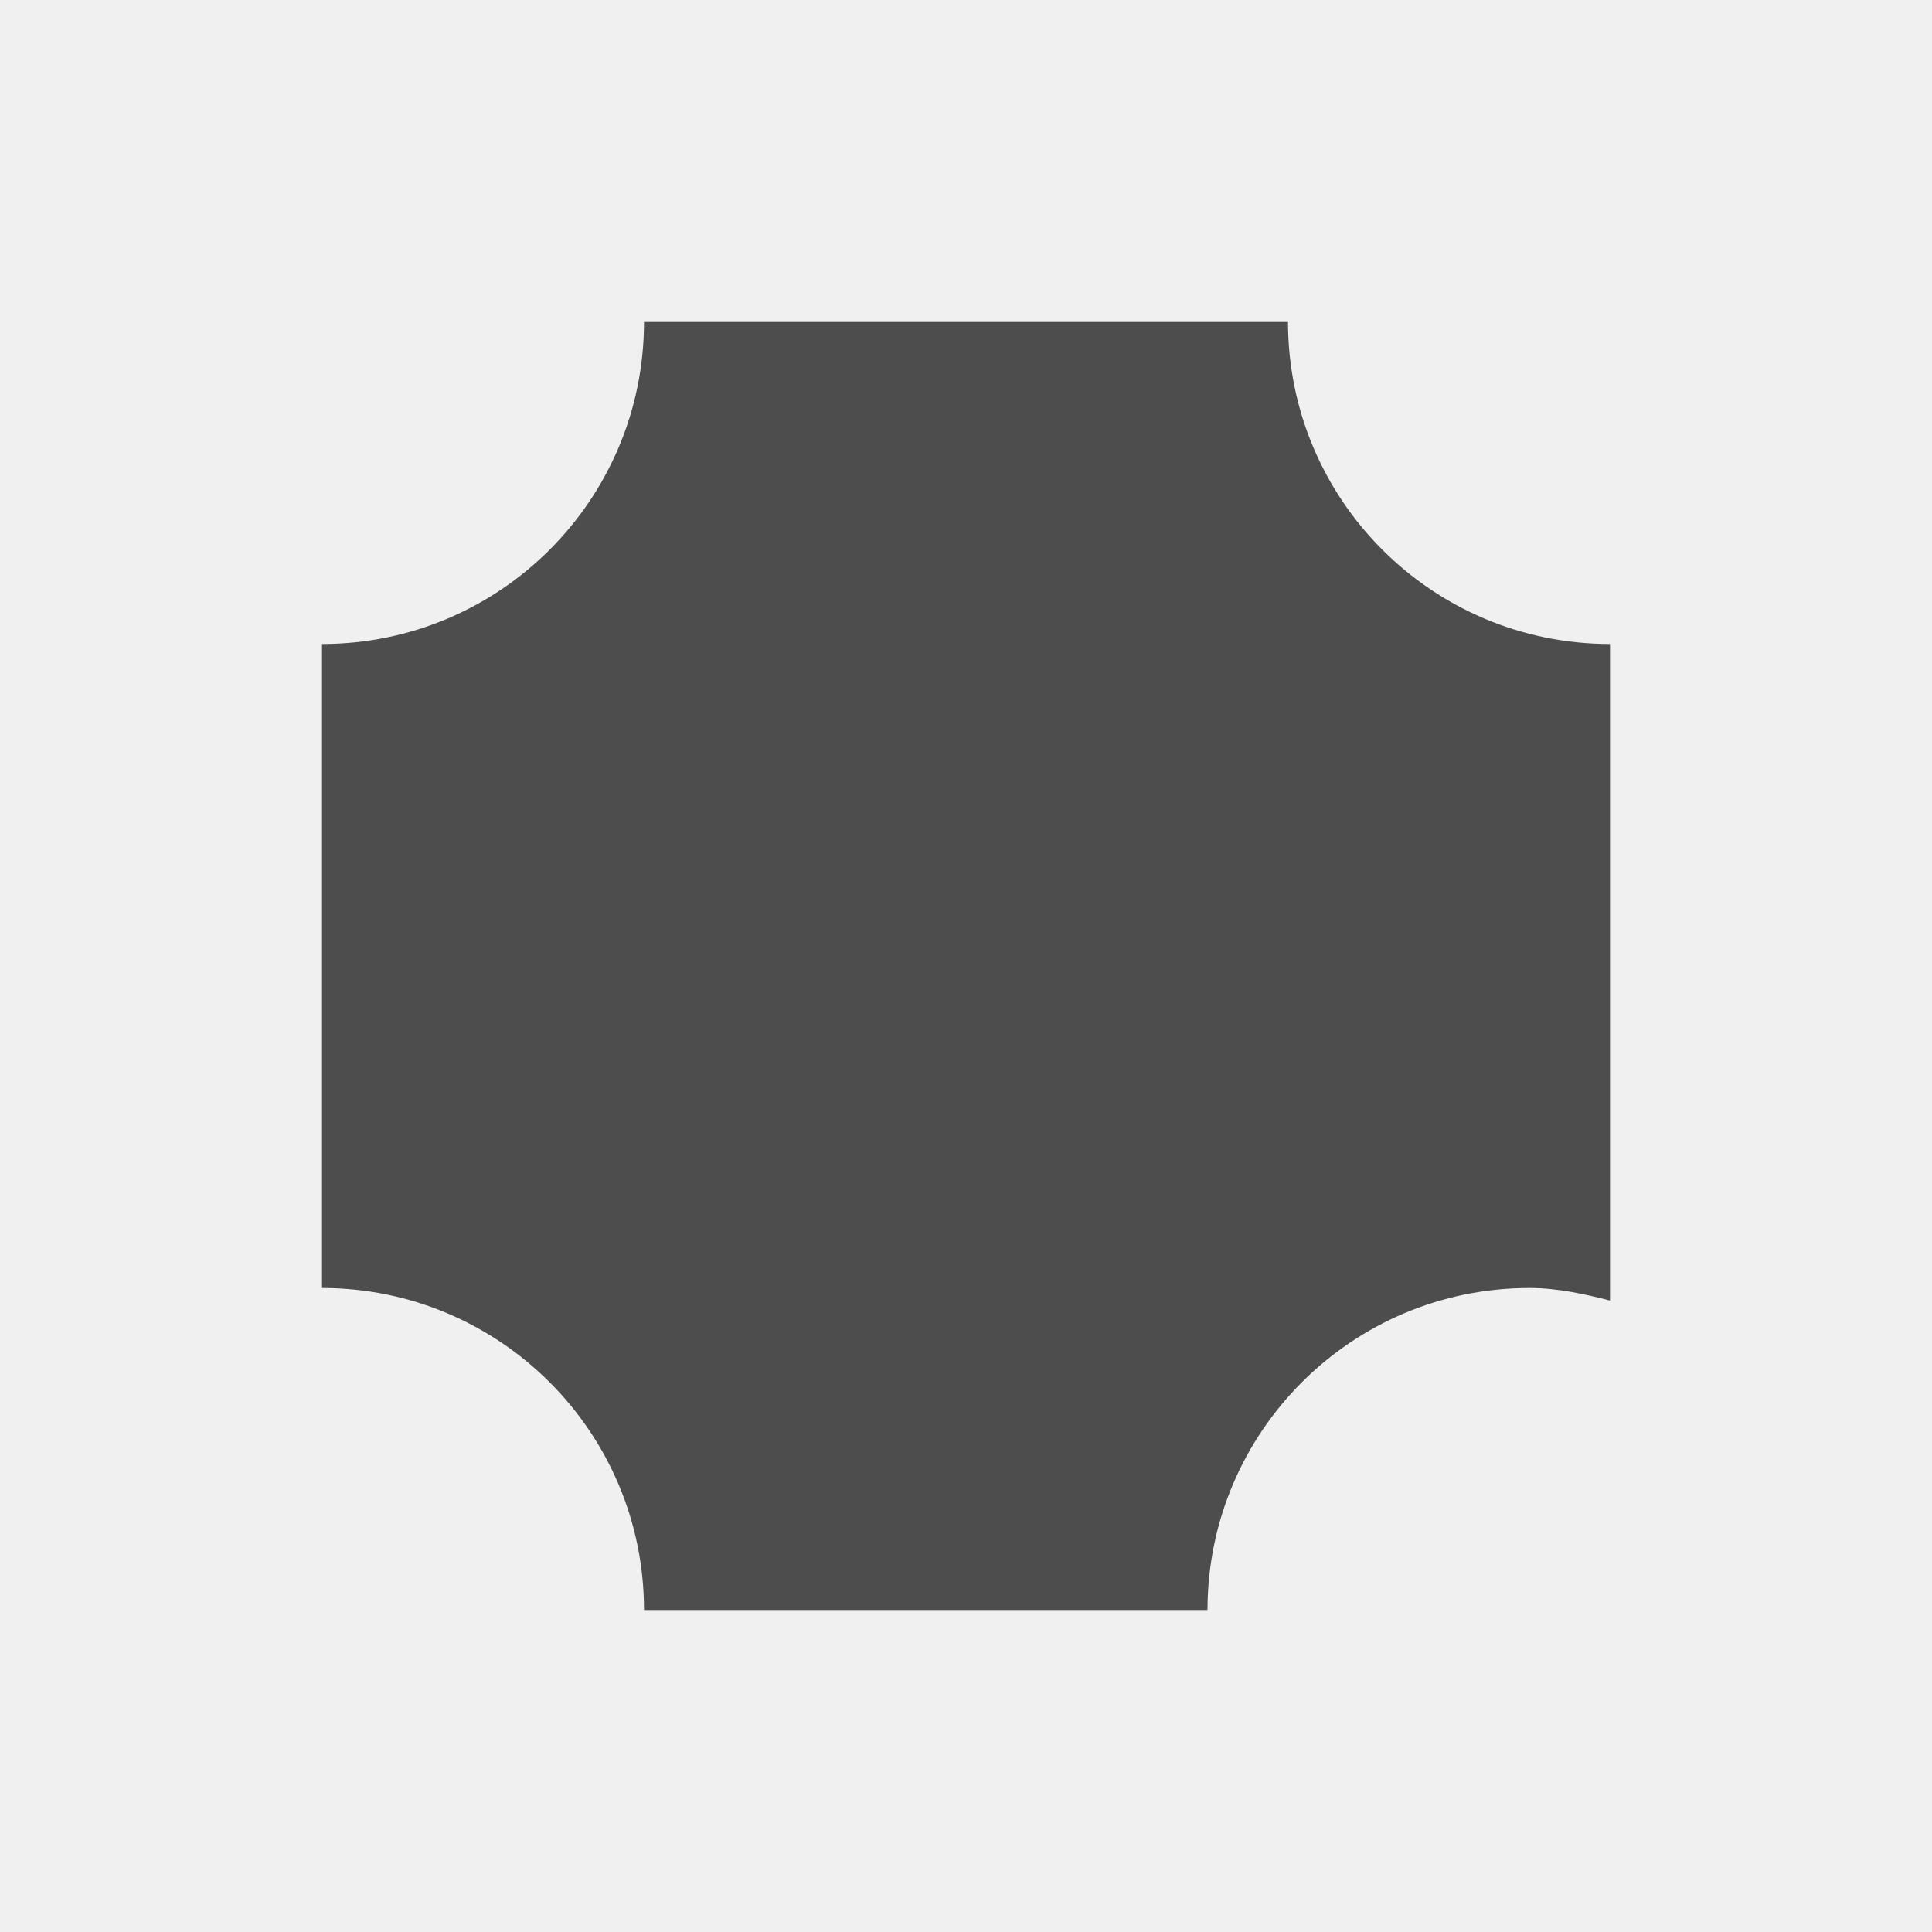
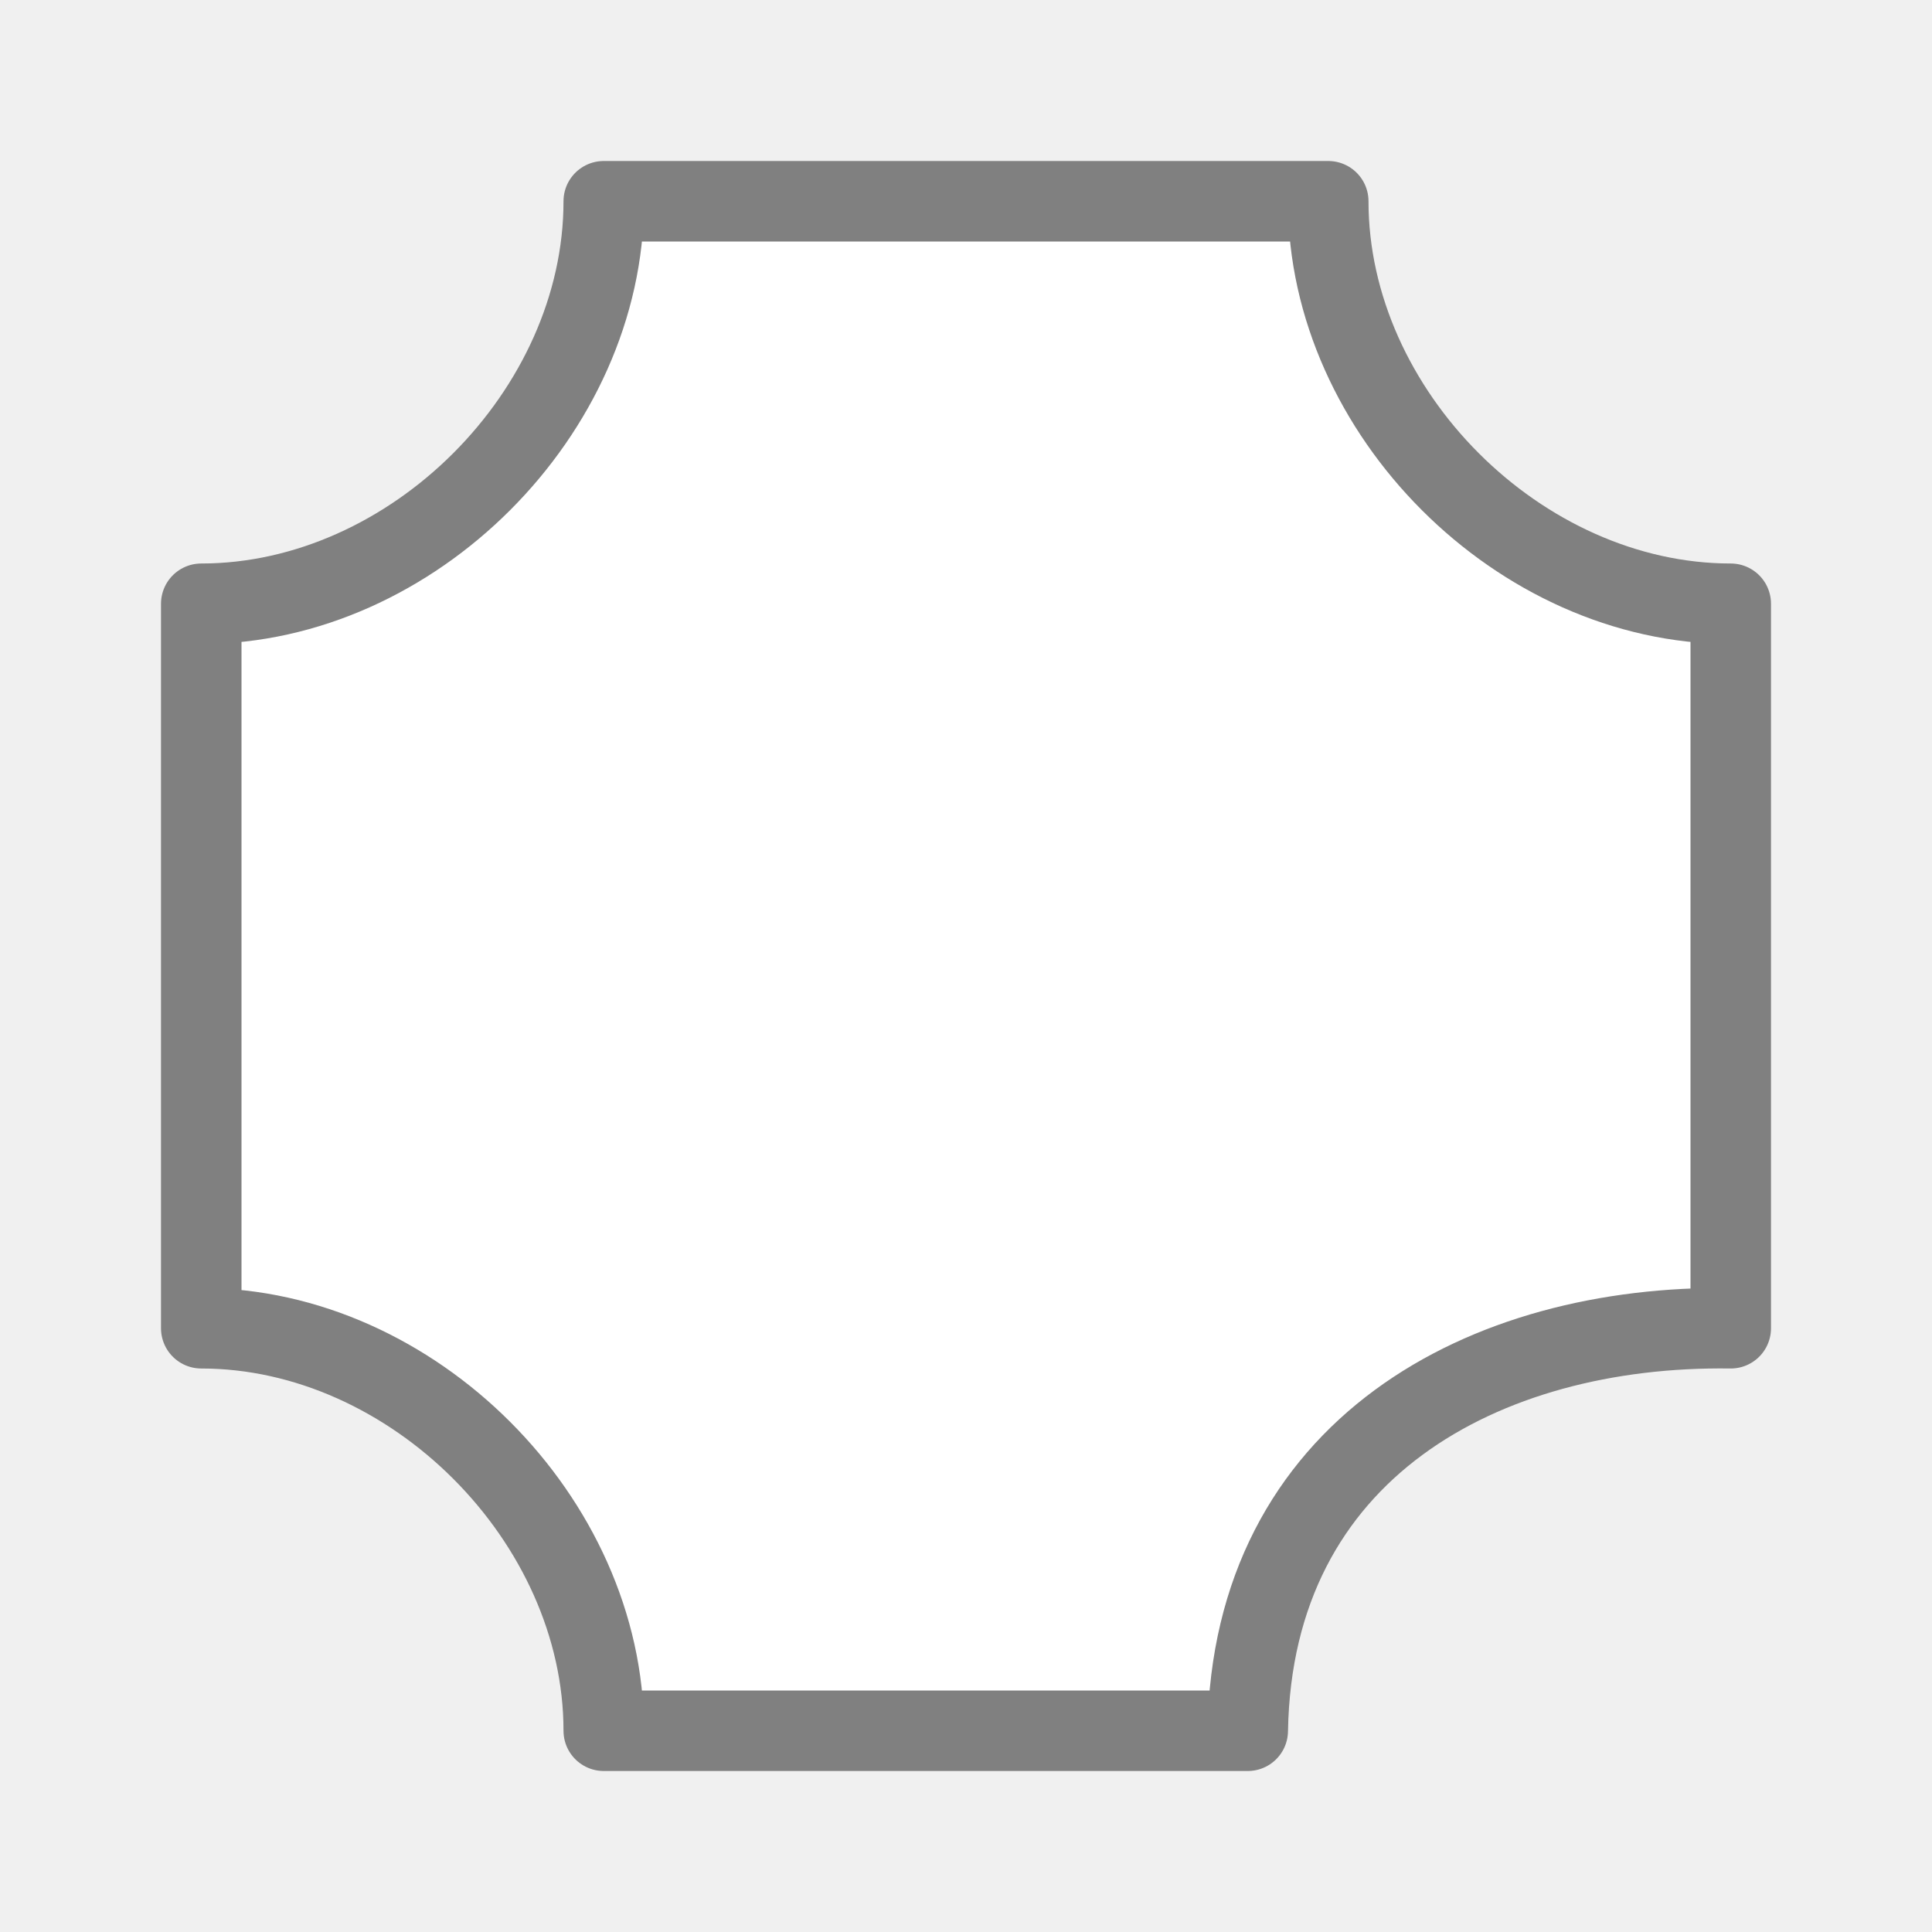
<svg xmlns="http://www.w3.org/2000/svg" viewBox="0 0 24 24">
-   <path style="fill:#4d4d4d" d="M 8 4 C 8 6.209 6.209 8 4 8 L 4 16 C 6.209 16 8 17.791 8 20 L 15 20 C 15 17.791 16.791 16 19 16 C 19.346 16 19.68 16.074 20 16.156 L 20 8 C 17.791 8 16 6.209 16 4 L 8 4 z " />
+   <path d="m7.5 2.5c0 2.623-2.377 5-5 5v9c2.623 0 5 2.377 5 5h8c.058-3.5 2.935-5.043 6-5v-9c-2.623 0-5-2.377-5-5z" fill="#fff" stroke="#808080" stroke-linecap="round" stroke-linejoin="round" />
</svg>
